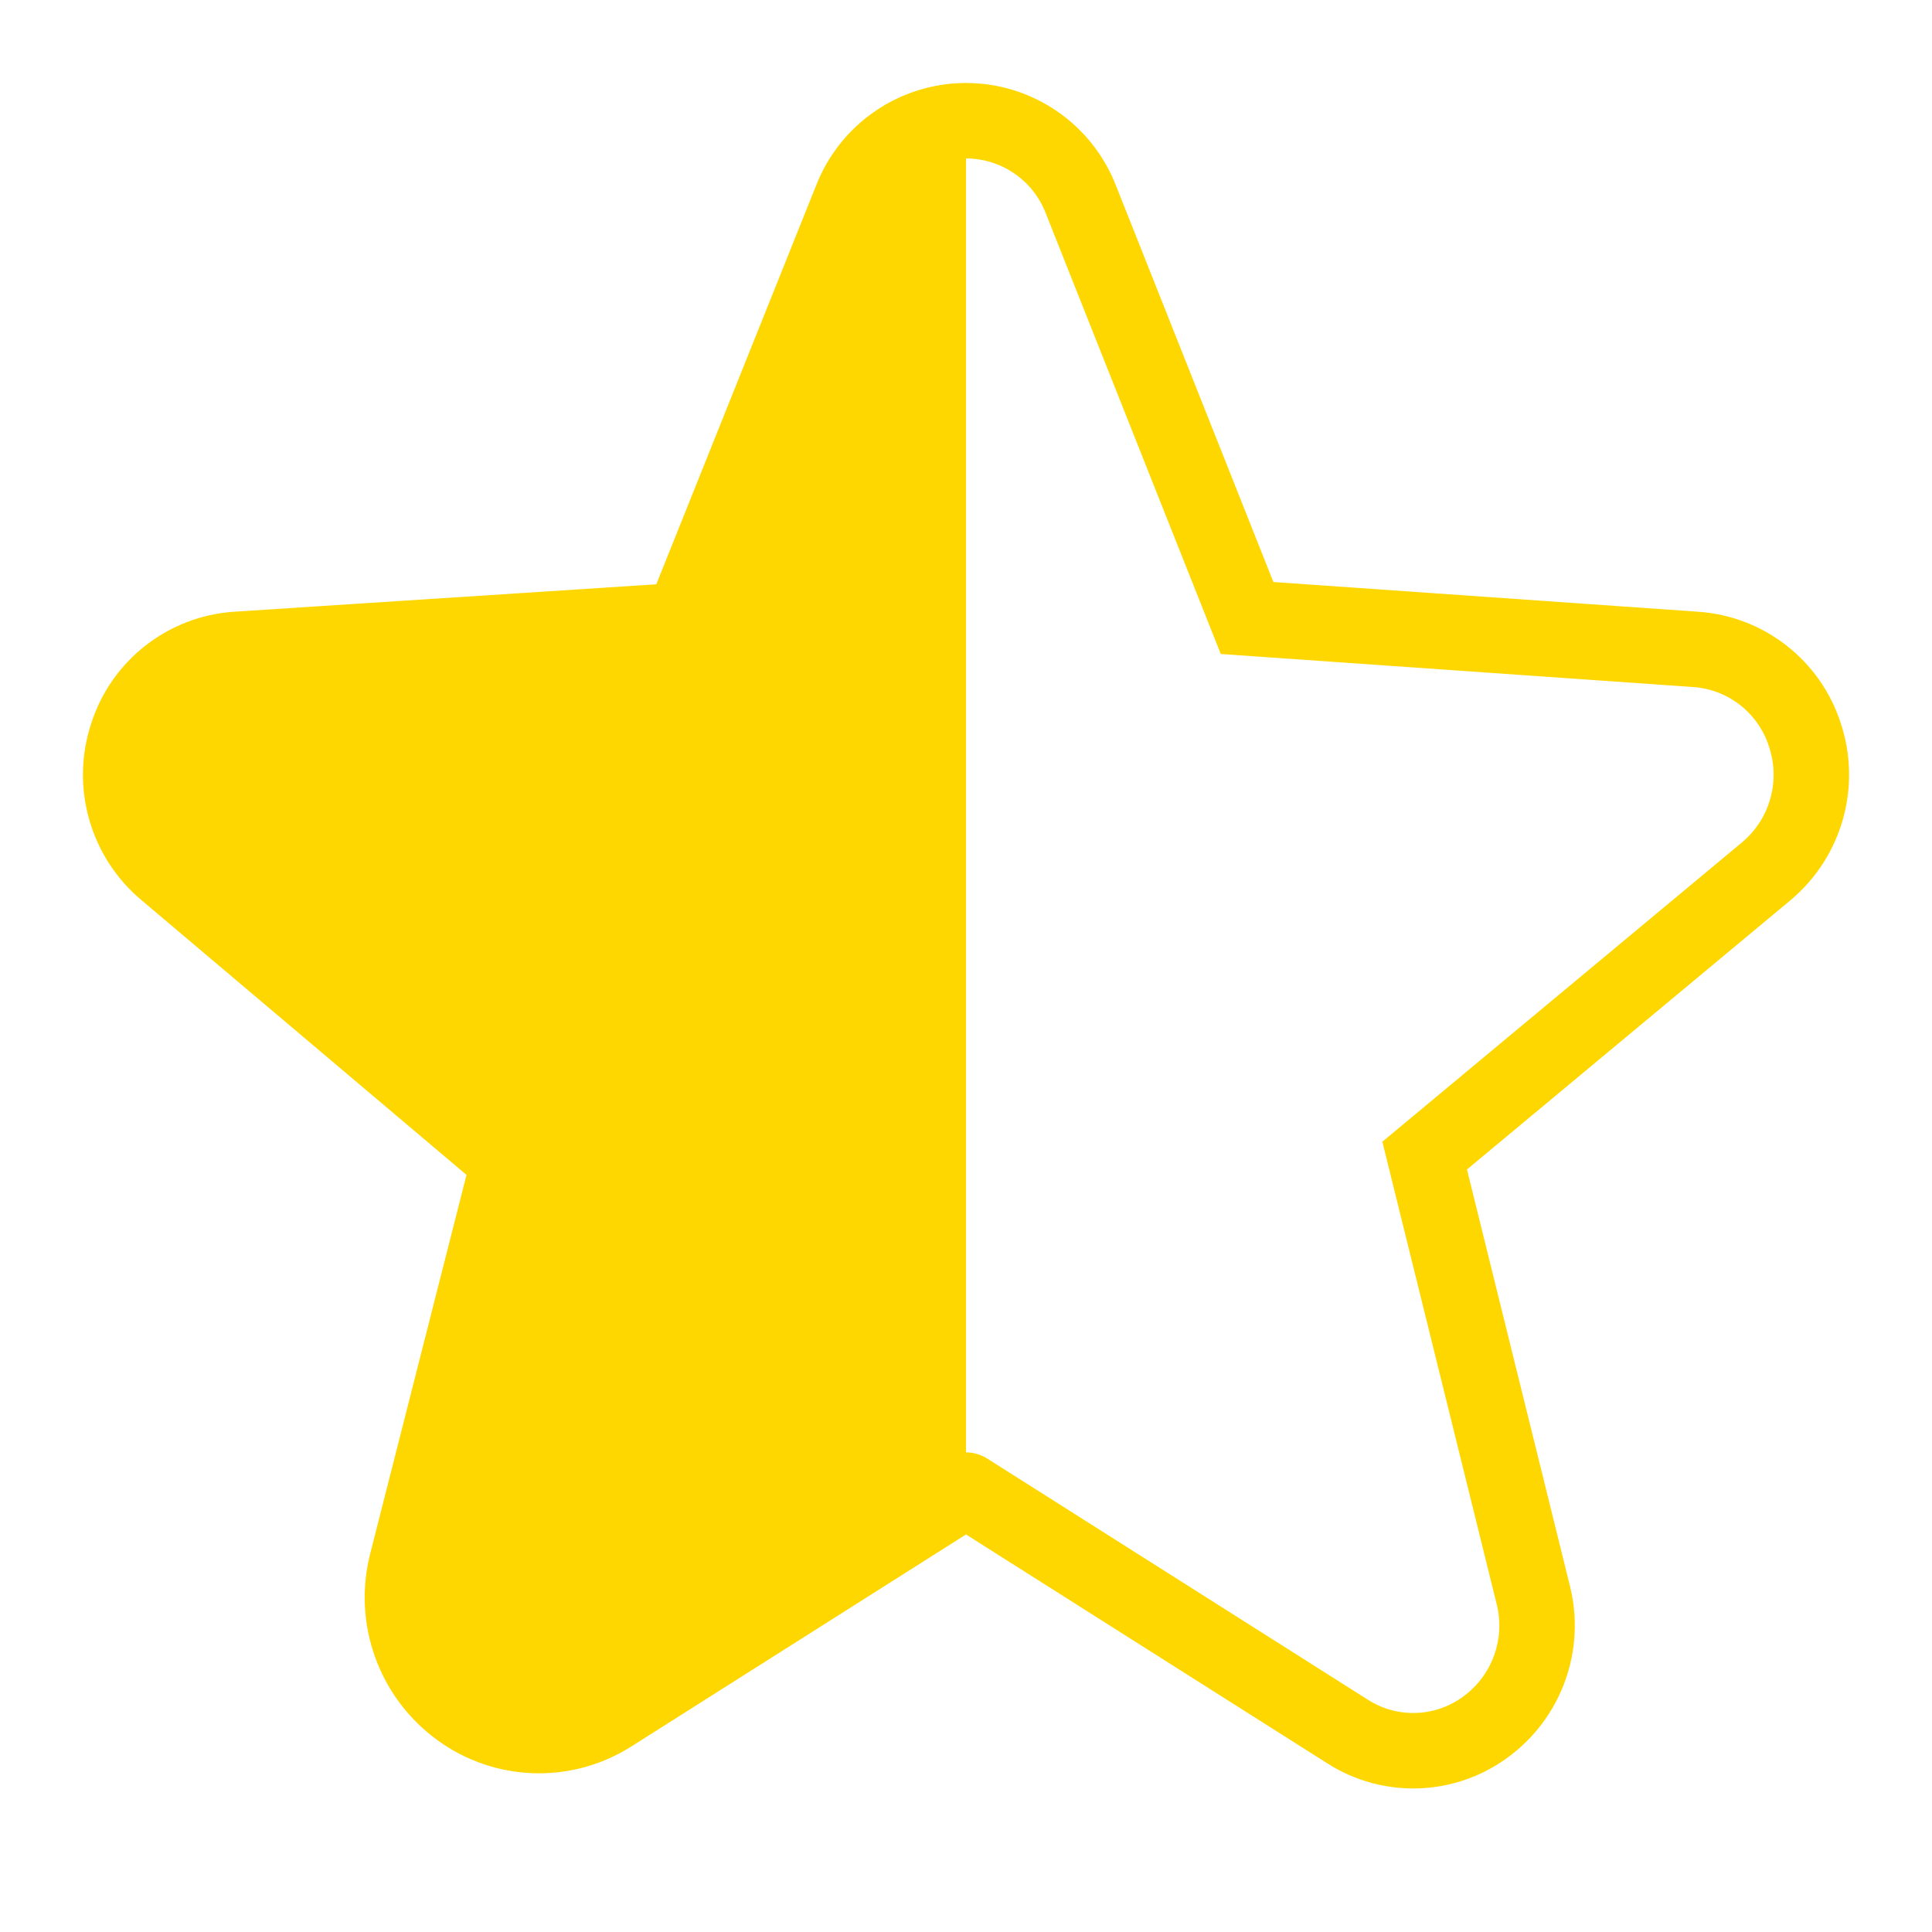
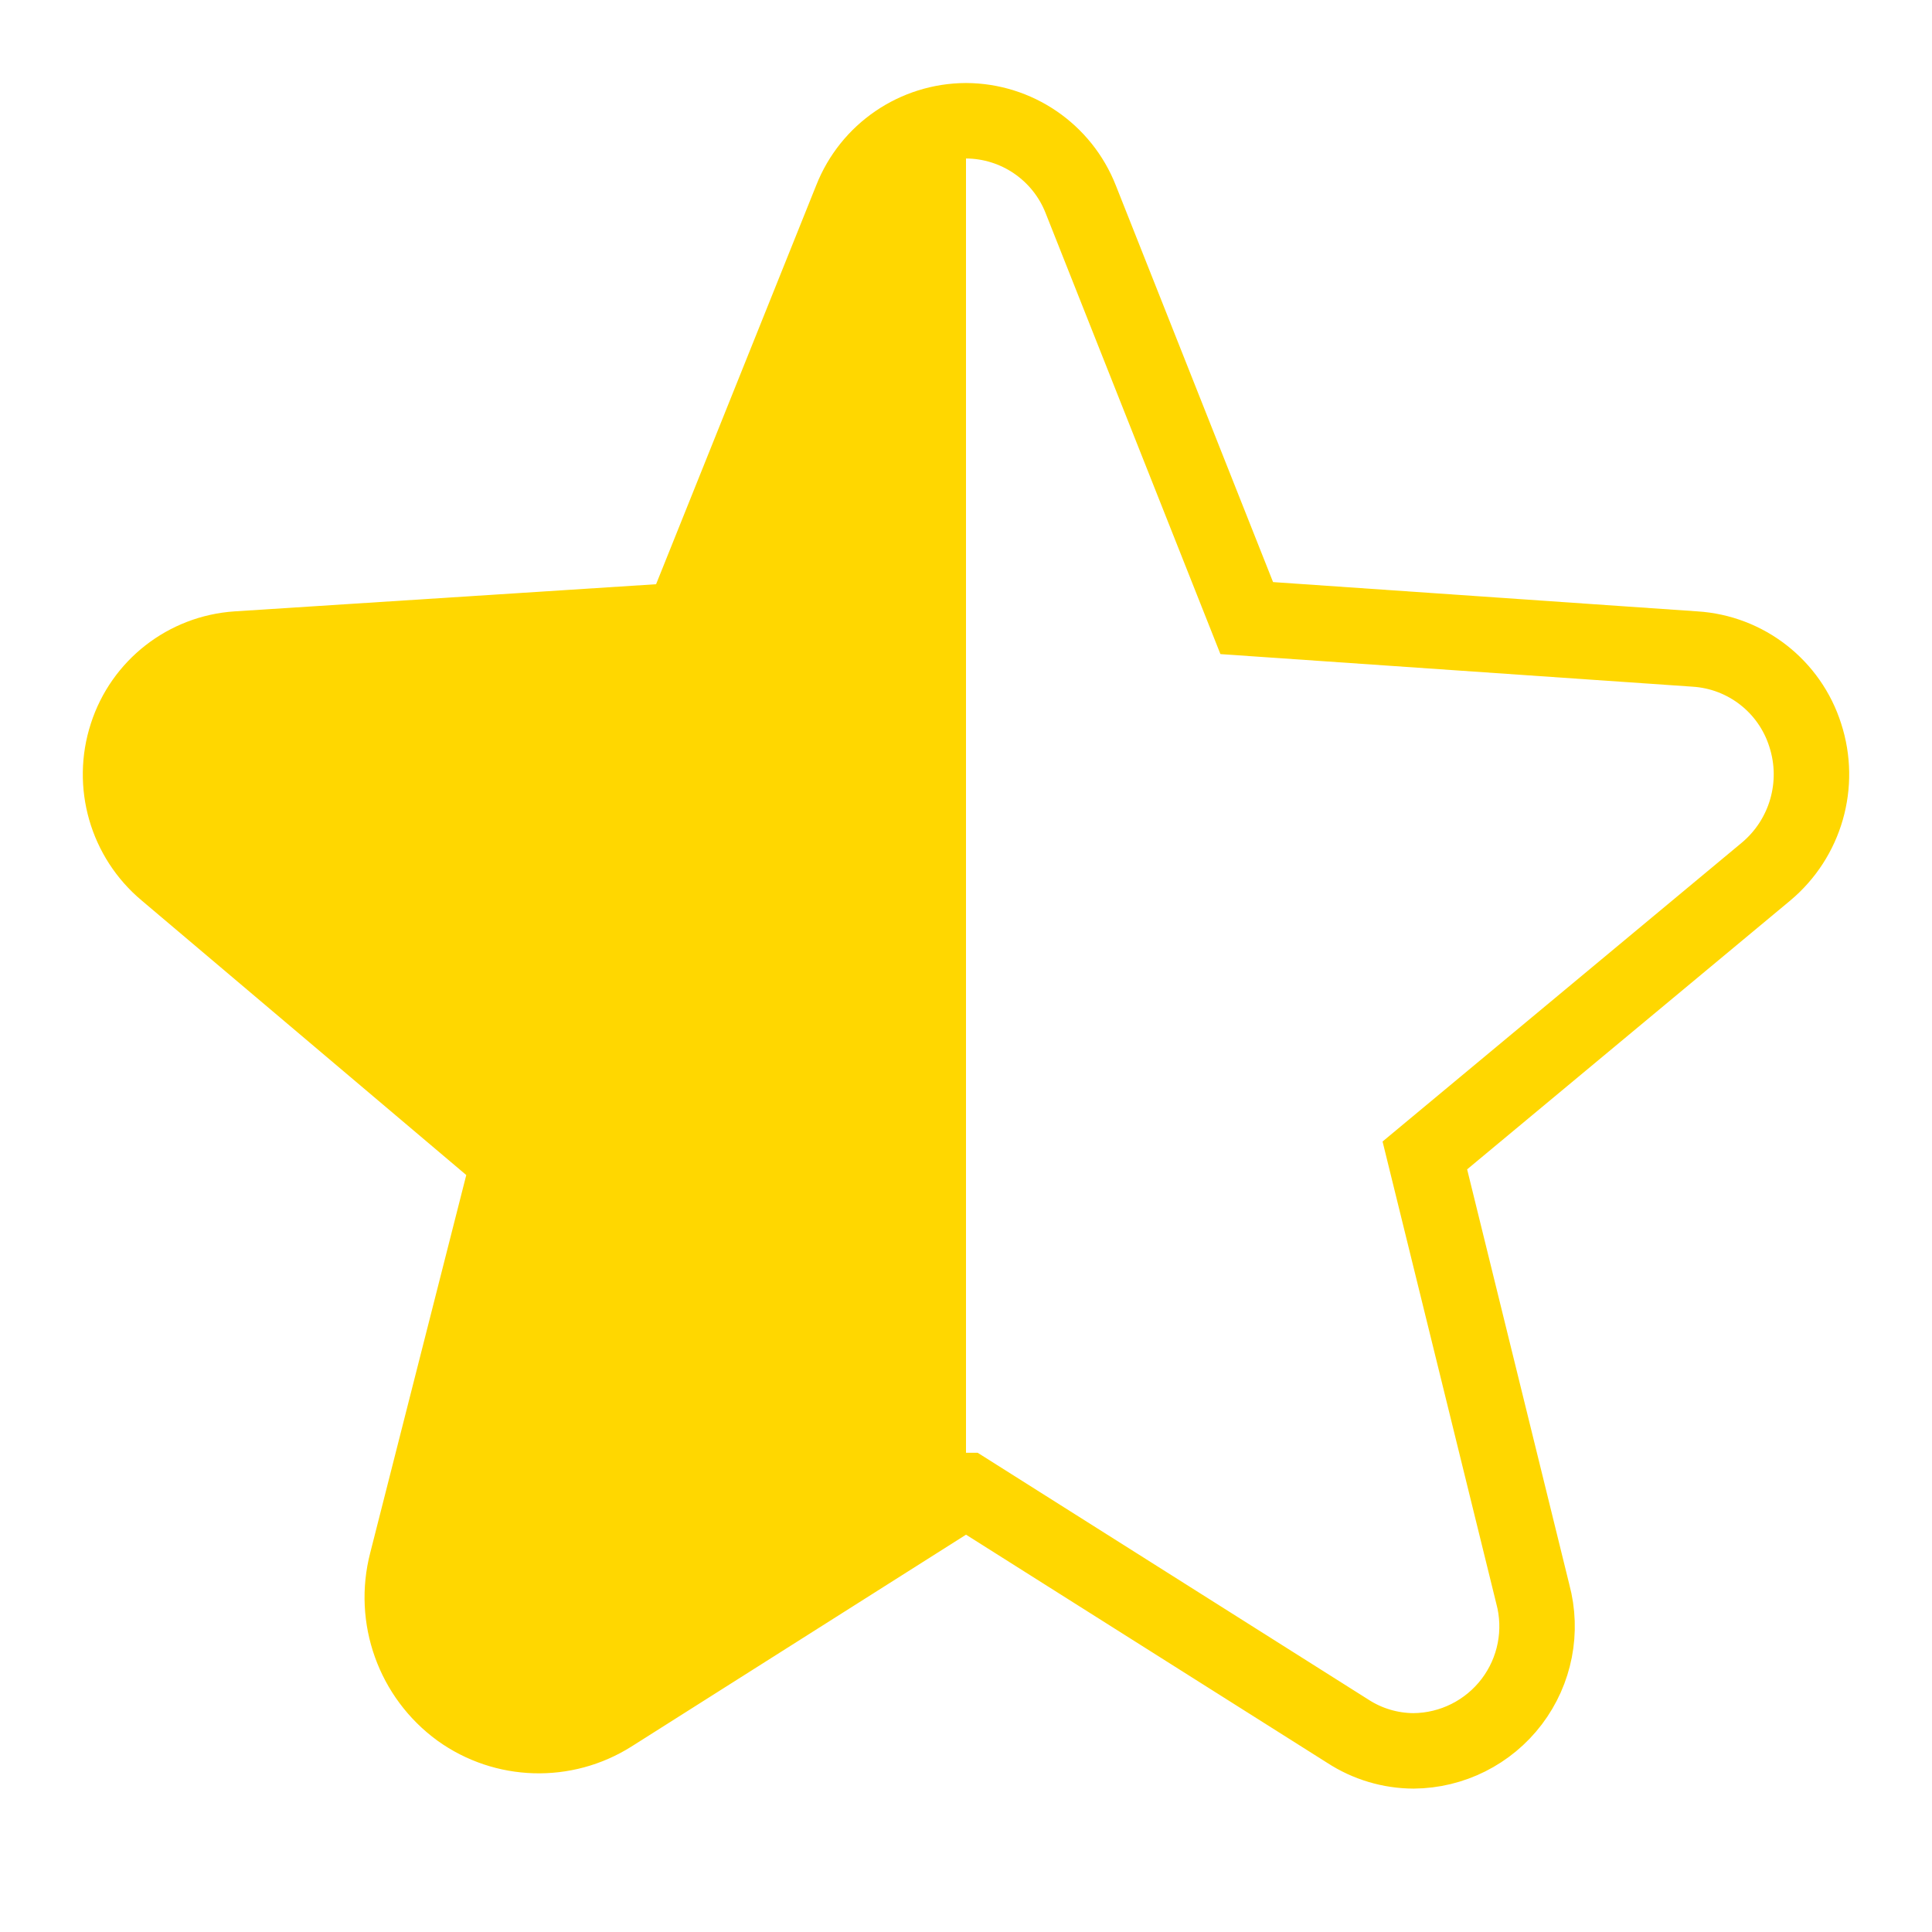
- <svg xmlns="http://www.w3.org/2000/svg" viewbox="0 0 256 256" class="phosphor-svg" height="256px" width="256px" fill="url(#78d3181d3c36595702b3d1f3)" style="vertical-align:-0.25em;" stroke="gold" stroke-width="10">
-   <path d="M234.01,115.474,188.775,153.122l14.359,58.078a16.647,16.647,0,0,1-6.359,17.68,16.14,16.14,0,0,1-18.203.562l-50.438-31.953c-.141-.078-.203-.047-.266,0l-46.875,29.695a17.831,17.831,0,0,1-20.062-.625A18.375,18.375,0,0,1,53.916,207.044l13.516-53.164-45.438-38.406a16.682,16.682,0,0,1-5.156-18.062A16.37,16.37,0,0,1,31.369,86.044L90.432,82.208,112.791,26.411a16.324,16.324,0,0,1,15.188-10.414h.016a16.331,16.331,0,0,1,15.219,10.414l22.031,55.477L224.635,86.044A16.37,16.37,0,0,1,239.166,97.411,16.682,16.682,0,0,1,234.01,115.474Z" />
+ <svg xmlns="http://www.w3.org/2000/svg" viewbox="0 0 256 256" class="phosphor-svg" height="256px" width="256px" fill="url(#42e0f25bc66d5bebd30e14ea)" style="vertical-align:-0.25em;" stroke="gold" stroke-width="10">
+   <path d="M234,115.5l-45.2,37.6,14.3,58.1A16.5,16.5,0,0,1,187.3,232a16.1,16.1,0,0,1-8.7-2.6l-50.5-31.9h-.2L81,227.2a18,18,0,0,1-20.1-.6,18.5,18.5,0,0,1-7-19.6l13.5-53.1L22,115.5a16.8,16.8,0,0,1-5.2-18.1A16.5,16.5,0,0,1,31.4,86l59-3.8,22.4-55.8A16.4,16.4,0,0,1,128,16h0a16.4,16.4,0,0,1,15.2,10.4l22,55.5L224.6,86a16.4,16.4,0,0,1,14.6,11.4A16.8,16.8,0,0,1,234,115.5Z" />
  <defs>
-     <linearGradient id="78d3181d3c36595702b3d1f3" height="0" width="0">
+     <linearGradient id="42e0f25bc66d5bebd30e14ea" height="0" width="0">
      <stop offset="0" stop-color="gold" />
      <stop offset="0.5" stop-color="gold" />
      <stop offset="0.5" stop-color="#FFF" />
      <stop offset="1" stop-color="#FFF" />
    </linearGradient>
  </defs>
</svg>
